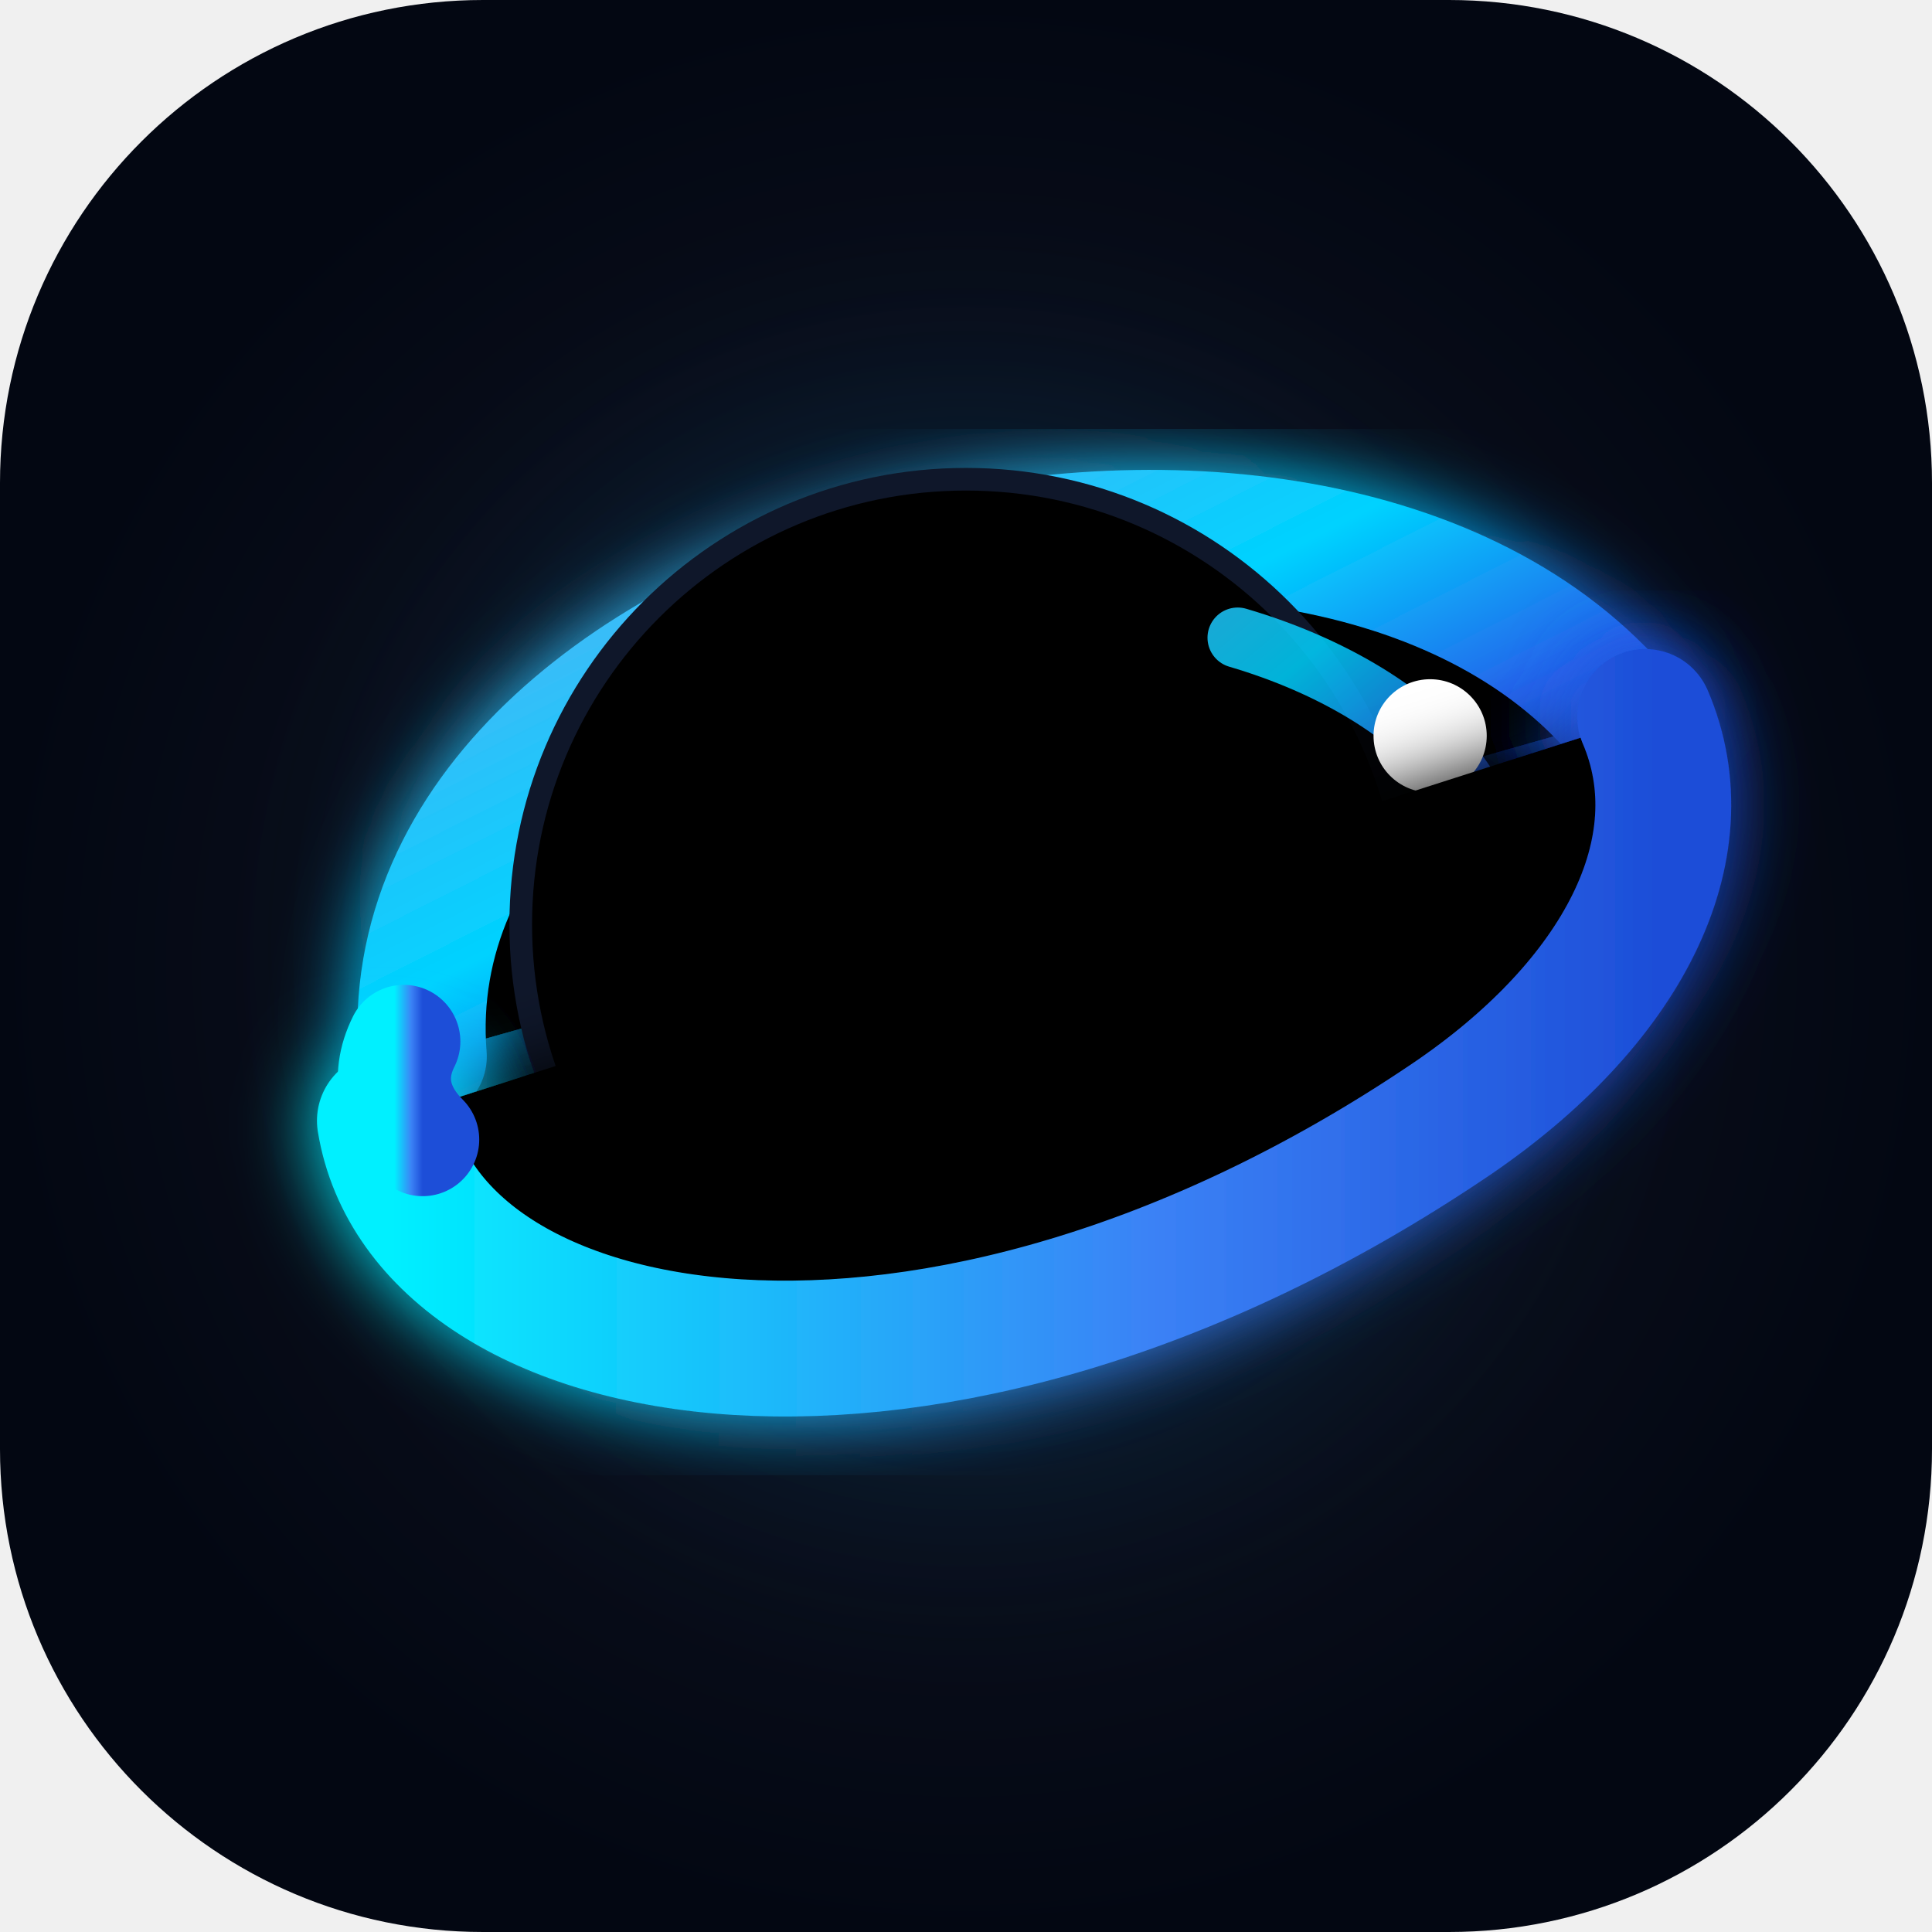
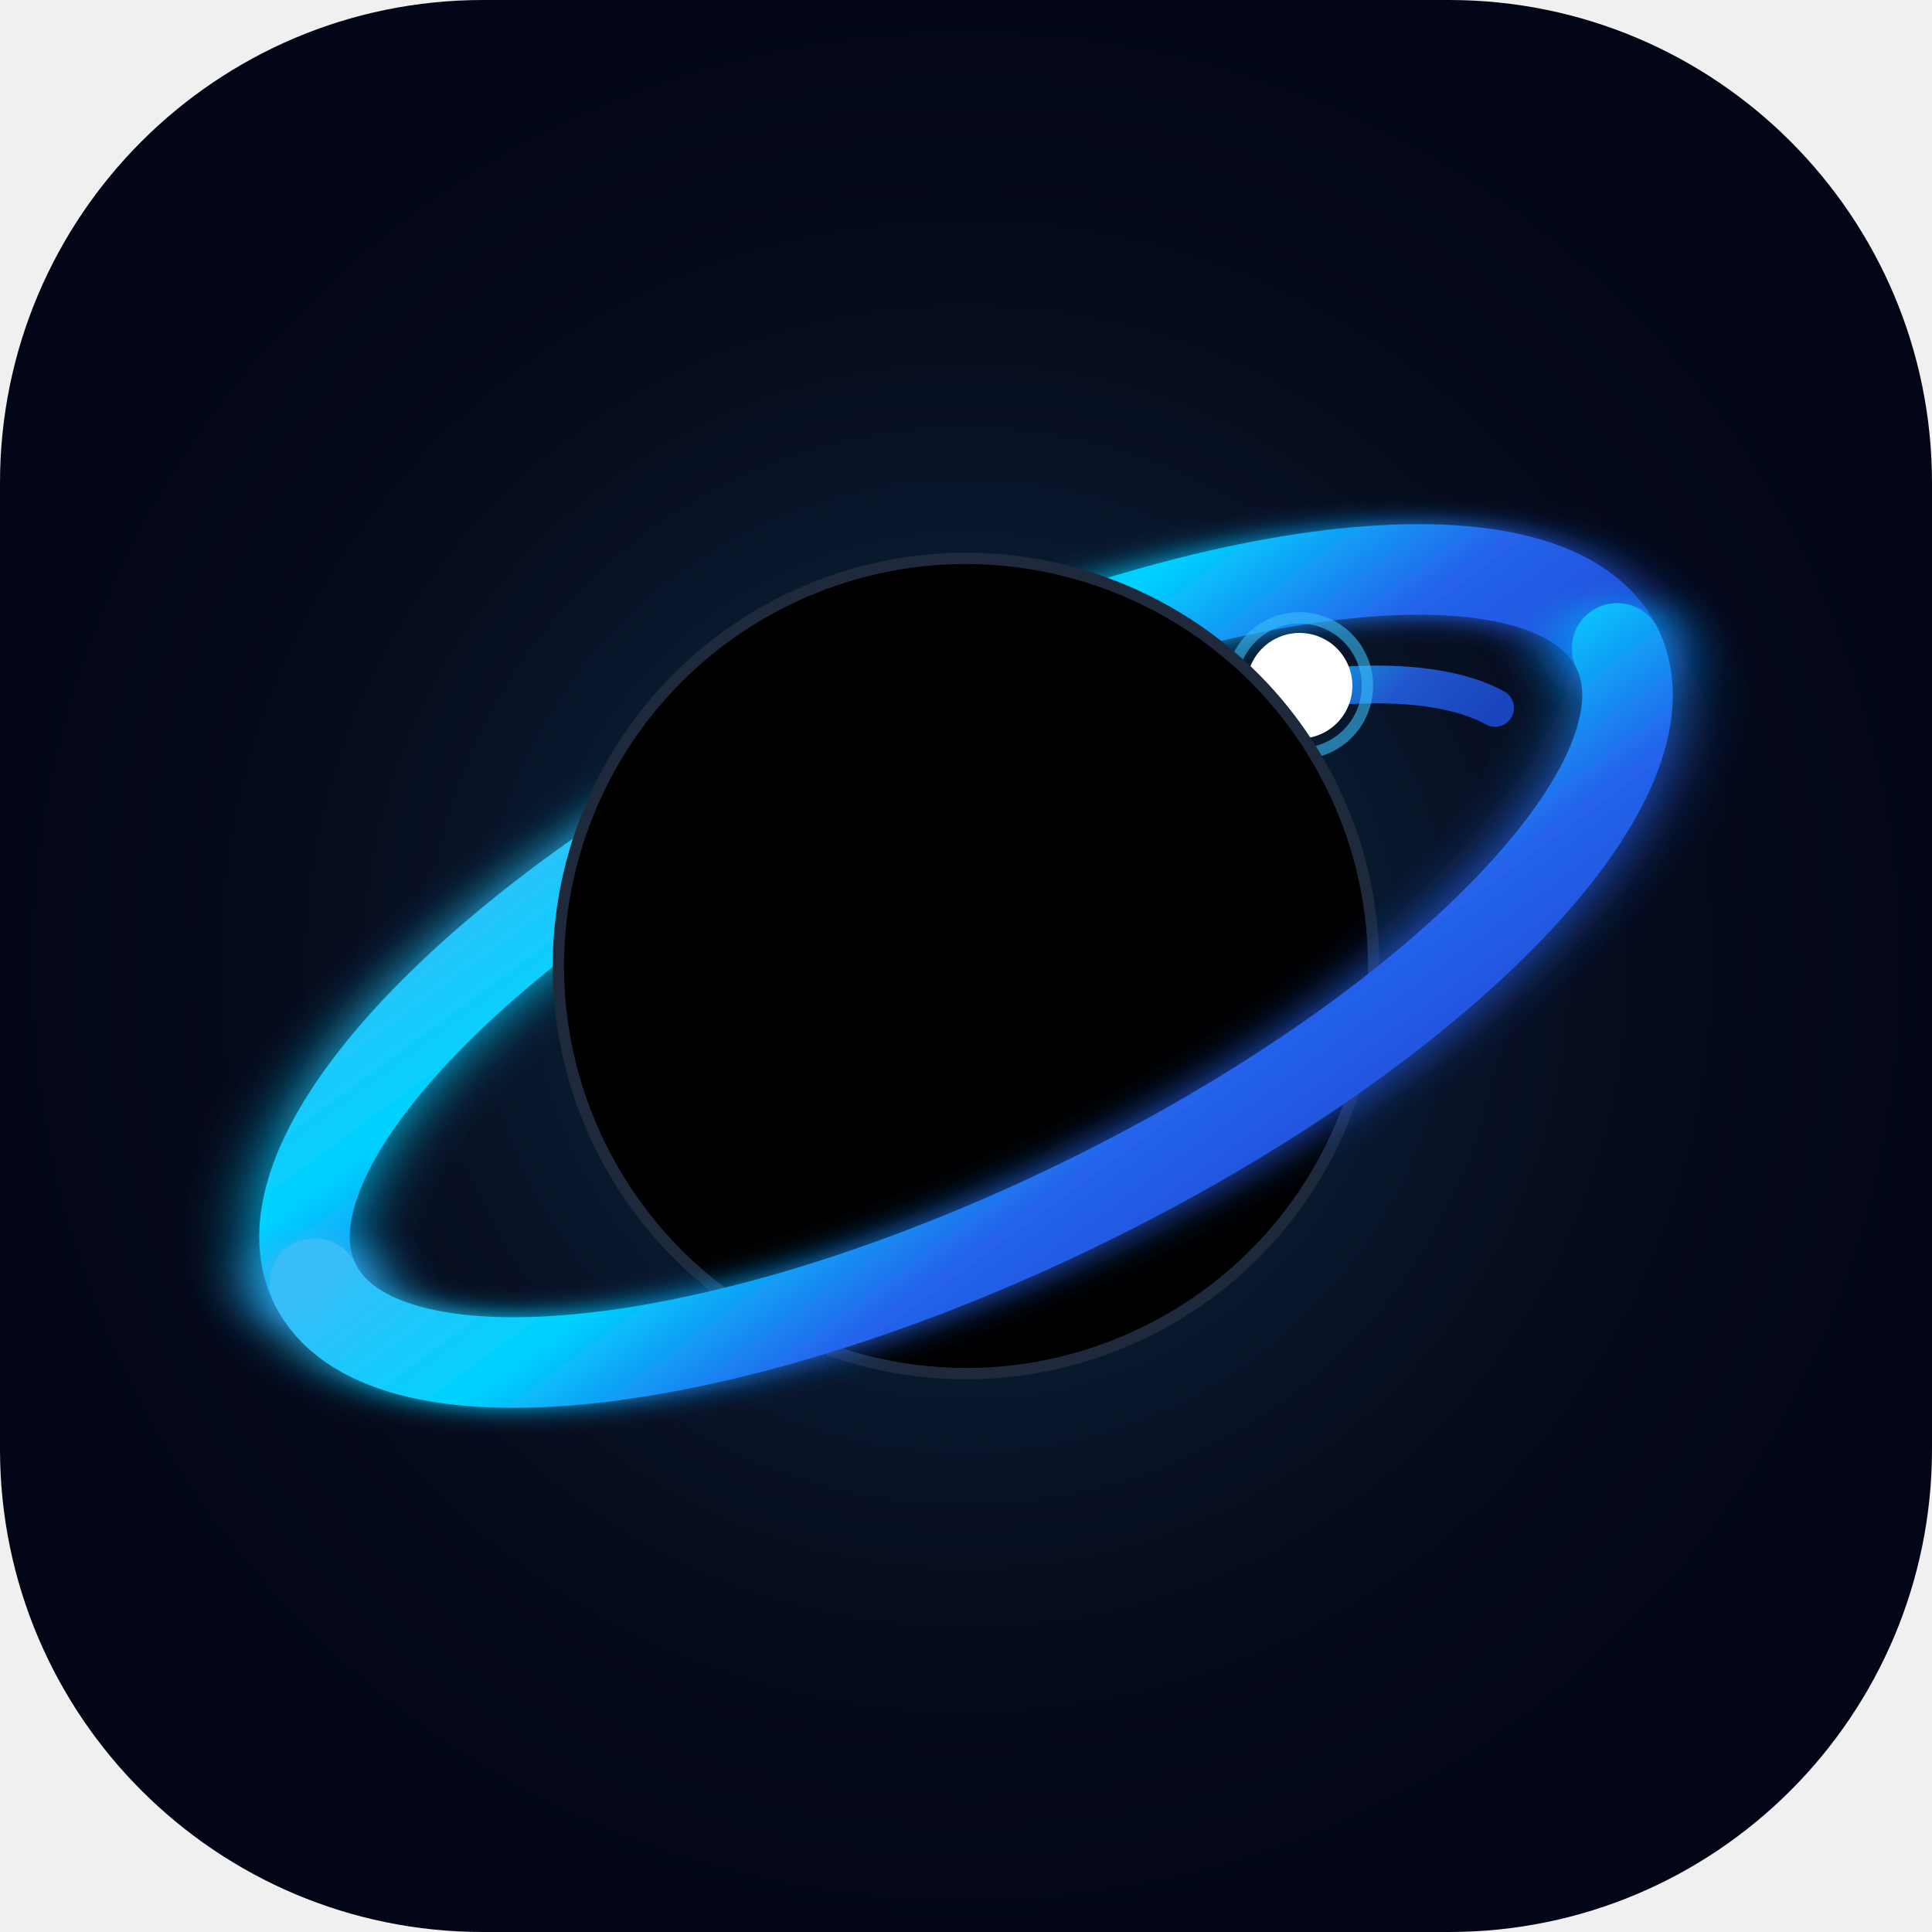
- <svg xmlns="http://www.w3.org/2000/svg" viewBox="0 0 512 512" width="512" height="512">
+ <svg xmlns="http://www.w3.org/2000/svg" viewBox="0 0 256 256" width="256" height="256">
  <defs>
-     <linearGradient id="blue-ring" x1="15%" y1="20%" x2="85%" y2="80%">
+     <linearGradient id="neon-blue" x1="0%" y1="0%" x2="100%" y2="100%">
      <stop offset="0%" stop-color="#38bdf8" />
      <stop offset="35%" stop-color="#00d2ff" />
      <stop offset="70%" stop-color="#2563eb" />
      <stop offset="100%" stop-color="#1d4ed8" />
    </linearGradient>
-     <linearGradient id="front-glow" x1="0%" y1="50%" x2="100%" y2="50%">
-       <stop offset="0%" stop-color="#00f0ff" />
-       <stop offset="60%" stop-color="#3b82f6" />
-       <stop offset="100%" stop-color="#1d4ed8" />
-     </linearGradient>
-     <radialGradient id="bg-aura" cx="50%" cy="50%" r="50%">
-       <stop offset="0%" stop-color="#0284c7" stop-opacity="0.35" />
-       <stop offset="65%" stop-color="#0369a1" stop-opacity="0.12" />
-       <stop offset="100%" stop-color="#0f172a" stop-opacity="0" />
+     <filter id="crisp-glow" x="-20%" y="-20%" width="140%" height="140%">
+       <feGaussianBlur stdDeviation="3.5" result="glow" />
+       <feMerge>
+         <feMergeNode in="glow" />
+         <feMergeNode in="SourceGraphic" />
+       </feMerge>
+     </filter>
+     <radialGradient id="icon-bg" cx="50%" cy="50%" r="50%">
+       <stop offset="0%" stop-color="#0f172a" />
+       <stop offset="100%" stop-color="#020617" />
    </radialGradient>
-     <radialGradient id="bg-container" cx="50%" cy="50%" r="50%">
-       <stop offset="0%" stop-color="#111827" />
-       <stop offset="100%" stop-color="#030712" />
+     <radialGradient id="halo" cx="50%" cy="50%" r="50%">
+       <stop offset="0%" stop-color="#0284c7" stop-opacity="0.25" />
+       <stop offset="70%" stop-color="#0369a1" stop-opacity="0.05" />
+       <stop offset="100%" stop-color="#020617" stop-opacity="0" />
    </radialGradient>
-     <filter id="glow" x="-20%" y="-20%" width="140%" height="140%">
-       <feGaussianBlur stdDeviation="10" result="blur" />
-       <feComposite in="SourceGraphic" in2="blur" operator="over" />
-     </filter>
  </defs>
-   <rect width="512" height="512" rx="128" fill="url(#bg-container)" />
-   <circle cx="256" cy="250" r="195" fill="url(#bg-aura)" />
-   <path d="M 112 280 C 102 153, 348 92, 430 190" stroke="url(#blue-ring)" stroke-width="34" stroke-linecap="round" filter="url(#glow)" />
-   <circle cx="256" cy="245" r="118" fill="#000000" stroke="#0f172a" stroke-width="6" />
-   <path d="M 328 169 C 379 184, 410 220, 390 251 C 364 282, 277 297, 225 292" stroke="url(#blue-ring)" stroke-width="16" stroke-linecap="round" opacity="0.85" />
-   <circle cx="379" cy="195" r="15" fill="#ffffff" />
-   <path d="M 102 297 C 113 364, 246 390, 384 297 C 430 266, 451 225, 436 190" stroke="url(#front-glow)" stroke-width="36" stroke-linecap="round" filter="url(#glow)" />
-   <path d="M 107 276 C 102 286, 105 295, 112 302" stroke="url(#front-glow)" stroke-width="30" stroke-linecap="round" />
+   <rect width="256" height="256" rx="64" fill="url(#icon-bg)" />
+   <circle cx="128" cy="128" r="95" fill="url(#halo)" />
+   <g transform="rotate(-26 128 128)">
+     <path d="M 32 128 A 96 35 0 0 1 224 128" fill="none" stroke="url(#neon-blue)" stroke-width="12" stroke-linecap="round" filter="url(#crisp-glow)" />
+     <path d="M 152 108 A 78 28 0 0 1 206 128" fill="none" stroke="url(#neon-blue)" stroke-width="5" stroke-linecap="round" opacity="0.85" />
+     <circle cx="184" cy="114" r="7" fill="#ffffff" />
+     <circle cx="184" cy="114" r="9" fill="none" stroke="#38bdf8" stroke-width="1.5" opacity="0.6" />
+     <circle cx="128" cy="128" r="54" fill="#000000" stroke="#1e293b" stroke-width="1.5" />
+     <path d="M 224 128 A 96 35 0 0 1 32 128" fill="none" stroke="url(#neon-blue)" stroke-width="12" stroke-linecap="round" filter="url(#crisp-glow)" />
+   </g>
</svg>
